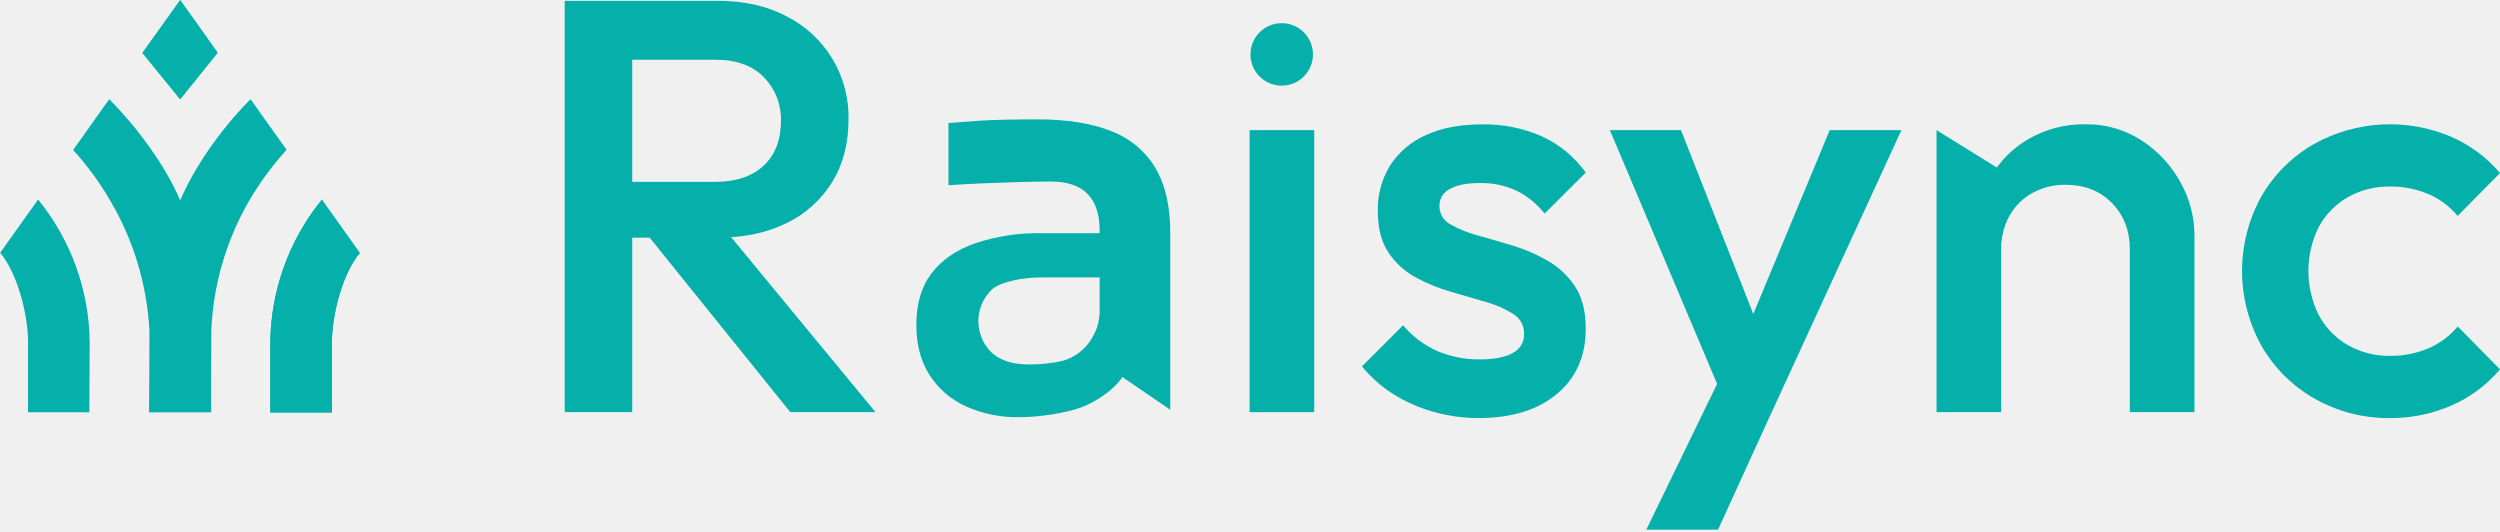
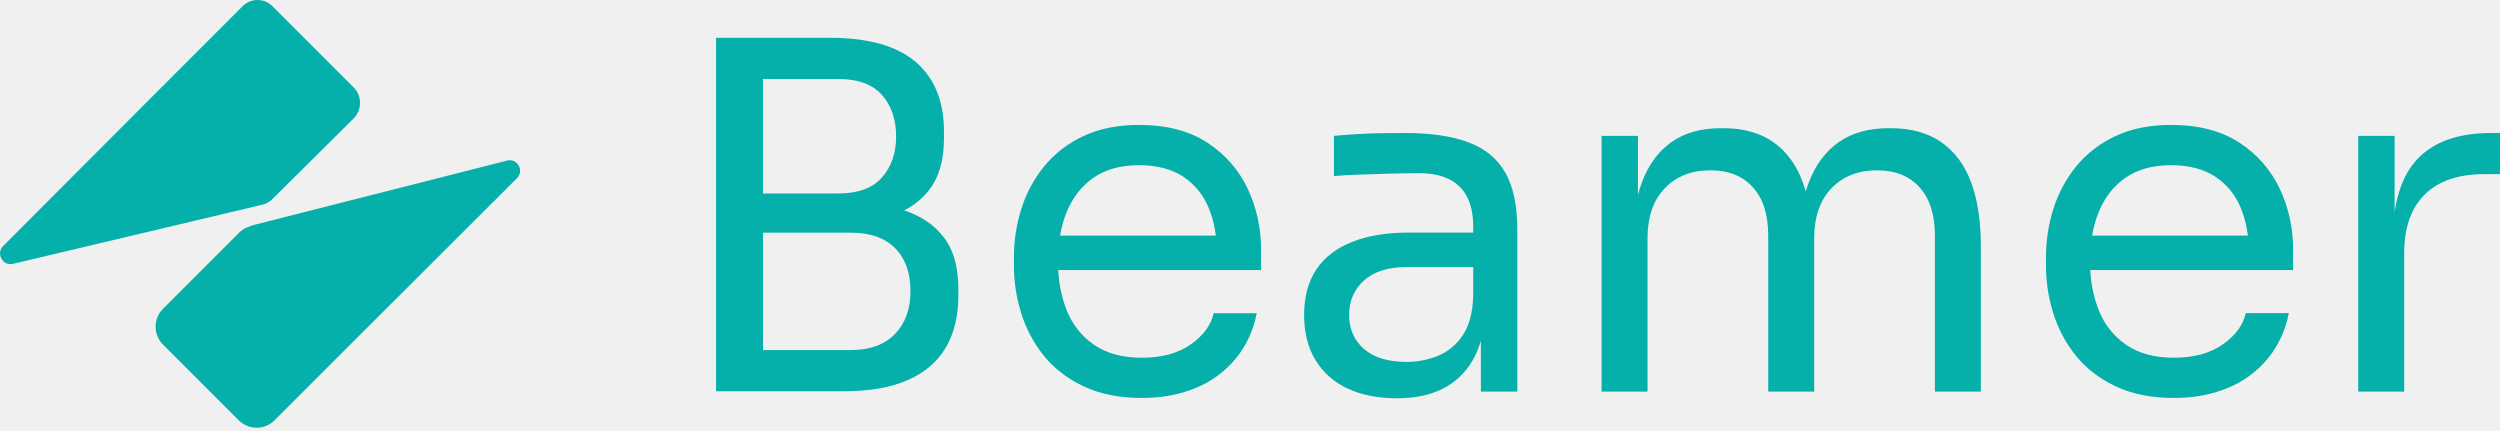
- <svg xmlns="http://www.w3.org/2000/svg" width="856" height="182" viewBox="0 0 856 182" fill="none">
-   <g clip-path="url(#clip0_30_1712)">
-     <path d="M349.1 142.84C342.701 142.982 336.352 141.687 330.52 139.05C325.444 136.713 321.154 132.955 318.17 128.23C315.223 123.563 313.75 117.897 313.75 111.23C313.75 104.01 315.493 98.117 318.98 93.55C322.467 88.984 327.467 85.557 333.98 83.27C341.309 80.852 348.994 79.692 356.71 79.84H379.26V94.99H356.35C350.58 94.99 342.67 96.38 339.61 99.14C338.151 100.54 336.989 102.221 336.196 104.081C335.403 105.941 334.994 107.943 334.994 109.965C334.994 111.987 335.403 113.989 336.196 115.849C336.989 117.71 338.151 119.39 339.61 120.79C342.67 123.56 346.83 124.79 352.61 124.79C356.309 124.788 359.996 124.389 363.61 123.6C367.614 122.547 371.088 120.054 373.37 116.6C375.29 113.53 376.37 111.23 376.61 105.93L389.72 111.1C389.113 117.953 387.447 123.727 384.72 128.42C382.01 133.11 375.66 137.42 370.26 139.48C365.22 141.36 355.96 142.84 349.1 142.84ZM380.67 126.6V111.23H376.52V78.94C376.52 73.413 375.14 69.233 372.38 66.4C369.62 63.567 365.41 62.154 359.75 62.16C356.737 62.16 353.127 62.22 348.92 62.34C344.713 62.46 340.477 62.61 336.21 62.79C331.943 62.97 328.123 63.18 324.75 63.42V42.14C327.52 41.9 330.61 41.66 334.04 41.42C337.47 41.18 341.04 41.03 344.77 40.96C348.5 40.89 351.99 40.87 355.24 40.87C365.34 40.87 373.727 42.203 380.4 44.87C386.719 47.227 392.06 51.645 395.56 57.41C398.98 63.123 400.693 70.55 400.7 79.69V140.3L380.67 126.6Z" fill="#05B0AB" />
-     <path d="M193.35 141.12V0.3H216.48V141.12H193.35ZM209.24 81.38V62.26H244.87C251.97 62.26 257.5 60.416 261.46 56.73C265.42 53.043 267.4 47.913 267.4 41.34C267.468 38.596 266.987 35.867 265.986 33.312C264.985 30.756 263.483 28.427 261.57 26.46C257.67 22.46 252.17 20.46 245.07 20.46H209.26V0.3H246.07C254.93 0.3 262.71 2.076 269.41 5.63C275.903 8.924 281.331 13.987 285.068 20.235C288.806 26.483 290.699 33.661 290.53 40.94C290.53 49.12 288.687 56.227 285 62.26C281.256 68.349 275.846 73.239 269.41 76.35C262.697 79.683 254.917 81.35 246.07 81.35L209.24 81.38ZM270.6 141.12L221.31 79.97L242.84 72.12L299.77 141.12H270.6Z" fill="#05B0AB" />
-     <path d="M427.87 141.12V44.56H449.99V141.12H427.87Z" fill="#05B0AB" />
-     <path d="M506.36 143.14C501.123 143.156 495.91 142.443 490.87 141.02C486.048 139.68 481.442 137.66 477.19 135.02C473.075 132.444 469.408 129.215 466.33 125.46L480.41 111.38C483.565 115.124 487.519 118.114 491.98 120.13C496.646 122.135 501.683 123.13 506.76 123.05C511.727 123.05 515.483 122.31 518.03 120.83C519.21 120.23 520.195 119.306 520.871 118.168C521.547 117.03 521.886 115.724 521.85 114.4C521.9 113.043 521.592 111.696 520.956 110.495C520.321 109.295 519.381 108.283 518.23 107.56C515.331 105.735 512.181 104.344 508.88 103.43C505.053 102.304 501.03 101.13 496.81 99.91C492.616 98.721 488.567 97.067 484.74 94.98C480.965 92.951 477.752 90.017 475.39 86.44C472.97 82.814 471.76 78.117 471.76 72.35C471.605 66.743 473.111 61.214 476.09 56.46C479.098 51.922 483.361 48.357 488.36 46.2C493.647 43.787 499.98 42.58 507.36 42.58C514.451 42.444 521.486 43.849 527.98 46.7C533.963 49.465 539.131 53.73 542.98 59.08L528.87 73.13C526.283 69.823 522.985 67.14 519.22 65.28C515.311 63.478 511.044 62.586 506.74 62.67C502.32 62.67 498.903 63.337 496.49 64.67C495.391 65.192 494.465 66.019 493.823 67.053C493.181 68.087 492.85 69.284 492.87 70.5C492.842 71.773 493.166 73.028 493.804 74.129C494.443 75.229 495.372 76.133 496.49 76.74C499.418 78.433 502.564 79.719 505.84 80.56C509.66 81.634 513.683 82.807 517.91 84.08C522.121 85.353 526.171 87.108 529.98 89.31C533.756 91.479 536.963 94.512 539.34 98.16C541.753 101.847 542.96 106.64 542.96 112.54C542.96 121.94 539.673 129.387 533.1 134.88C526.527 140.374 517.613 143.127 506.36 143.14Z" fill="#05B0AB" />
-     <path d="M592.46 142.13L551.22 44.56H575.57L603.73 116.18H596.73L626.5 44.56H651.04L606.18 142.13H592.46ZM563.69 181.36L593.69 119.6L606.16 142.13L588.26 181.36H563.69Z" fill="#05B0AB" />
-     <path d="M663.07 141.12V44.56L685.2 58.28V141.12H663.07ZM729.25 141.12V85.4C729.25 78.96 727.207 73.663 723.12 69.51C719.033 65.357 713.77 63.277 707.33 63.27C703.326 63.195 699.373 64.167 695.86 66.09C692.56 67.912 689.842 70.63 688.02 73.93C686.101 77.444 685.129 81.397 685.2 85.4L676.55 80.57C676.419 73.724 678.084 66.962 681.38 60.96C684.527 55.33 689.154 50.669 694.76 47.48C700.609 44.152 707.241 42.45 713.97 42.55C720.813 42.434 727.536 44.359 733.28 48.08C738.819 51.669 743.381 56.576 746.56 62.36C749.702 67.916 751.362 74.187 751.38 80.57V141.12H729.25Z" fill="#05B0AB" />
-     <path d="M818.37 143.14C809.316 143.257 800.394 140.962 792.52 136.49C784.94 132.198 778.654 125.946 774.32 118.39C769.965 110.56 767.68 101.749 767.68 92.79C767.68 83.831 769.965 75.019 774.32 67.19C778.678 59.678 784.96 53.464 792.52 49.19C799.644 45.264 807.569 43.015 815.693 42.615C823.817 42.214 831.925 43.673 839.4 46.88C845.801 49.684 851.476 53.915 855.99 59.25L841.5 73.93C838.768 70.641 835.287 68.056 831.35 66.39C827.232 64.677 822.809 63.819 818.35 63.87C813.244 63.773 808.206 65.058 803.77 67.59C799.614 70.008 796.203 73.523 793.91 77.75C791.595 82.425 790.39 87.572 790.39 92.79C790.39 98.007 791.595 103.154 793.91 107.83C796.179 112.1 799.593 115.653 803.77 118.09C808.207 120.639 813.253 121.936 818.37 121.84C822.83 121.895 827.254 121.037 831.37 119.32C835.311 117.66 838.793 115.074 841.52 111.78L856.01 126.47C851.487 131.804 845.806 136.034 839.4 138.84C832.771 141.737 825.604 143.202 818.37 143.14Z" fill="#05B0AB" />
-     <path opacity="0.19" d="M61.67 34.06C61.67 34.06 74.58 18.15 74.58 18.06C74.58 17.97 61.68 -0.09 61.7 -0.03L48.7 18.11L61.67 34.06Z" fill="#F2F2F2" />
-     <path opacity="0.19" d="M13.05 68.31L0.05 86.56C5.5 92.93 9.31 106.12 9.59 116.16C9.59 116.55 9.59 141.16 9.59 141.16H30.59C30.59 141.16 30.71 117.28 30.71 117.1C30.5 99.309 24.276 82.113 13.05 68.31Z" fill="#F2F2F2" />
-     <path opacity="0.19" d="M85.79 33.97C75.28 44.49 66.21 57.89 61.7 68.62C57.2 57.89 47.89 44.49 37.39 33.97L25.04 51.34C30.008 56.808 34.367 62.8 38.04 69.21C45.814 82.56 50.307 97.564 51.15 112.99C51.22 114.38 51.04 141.18 51.04 141.18H72.3C72.3 141.18 72.3 114.31 72.36 112.92C73.056 97.554 77.399 82.575 85.03 69.22C88.742 62.795 93.134 56.787 98.13 51.3L85.79 33.97Z" fill="#F2F2F2" />
-     <path d="M61.67 34.06C61.67 34.06 74.58 18.15 74.58 18.06C74.58 17.97 61.68 -0.09 61.7 -0.03L48.7 18.11L61.67 34.06Z" fill="#05B0AB" />
-     <path d="M13.05 68.31L0.05 86.56C5.5 92.93 9.31 106.12 9.59 116.16C9.59 116.55 9.59 141.16 9.59 141.16H30.59C30.59 141.16 30.71 117.28 30.71 117.1C30.5 99.309 24.276 82.113 13.05 68.31Z" fill="#05B0AB" />
-     <path d="M85.79 33.97C75.28 44.49 66.21 57.89 61.7 68.62C57.2 57.89 47.89 44.49 37.39 33.97L25.04 51.34C30.008 56.808 34.367 62.8 38.04 69.21C45.814 82.56 50.307 97.564 51.15 112.99C51.22 114.38 51.04 141.18 51.04 141.18H72.3C72.3 141.18 72.3 114.31 72.36 112.92C73.056 97.554 77.399 82.575 85.03 69.22C88.742 62.795 93.134 56.787 98.13 51.3L85.79 33.97Z" fill="#05B0AB" />
-     <path d="M110.2 68.38L123.2 86.63C117.75 93 113.94 106.2 113.66 116.23C113.66 116.62 113.66 141.23 113.66 141.23H92.55C92.55 141.23 92.55 117.37 92.55 117.23C92.739 99.419 98.961 82.198 110.2 68.38Z" fill="#05B0AB" />
-     <path d="M110.2 68.38L123.2 86.63C117.75 93 113.94 106.2 113.66 116.23C113.66 116.62 113.66 141.23 113.66 141.23H92.55C92.55 141.23 92.55 117.37 92.55 117.23C92.739 99.419 98.961 82.198 110.2 68.38Z" fill="#05B0AB" />
-     <path d="M438.86 29.33C444.769 29.33 449.56 24.539 449.56 18.63C449.56 12.72 444.769 7.93 438.86 7.93C432.951 7.93 428.16 12.72 428.16 18.63C428.16 24.539 432.951 29.33 438.86 29.33Z" fill="#05B0AB" />
-   </g>
+ <svg xmlns="http://www.w3.org/2000/svg" id="Layer_1" data-name="Layer 1" viewBox="0 0 2213.29 381.18">
  <defs>
-     <clipPath id="clip0_30_1712">
-       <rect width="856" height="181.36" fill="white" />
-     </clipPath>
+     <style>.cls-1{fill:#05B0AB;}</style>
  </defs>
+   <path class="cls-1" d="M835.54,210.06q-12.79-16.56-35.11-23.79A64.23,64.23,0,0,0,823,167.66q12.72-16.74,12.72-45.16v-5.93q0-40.27-25-61.69t-75.9-21.41H633.93v312.9H747.56q33.91,0,56.39-10t33.5-28.83q11-18.87,11-46v-5.93Q848.47,226.81,835.54,210.06ZM742.05,69.93q26.28,0,38.8,14.2t12.5,36.68q0,22-12.5,36.25t-38.8,14.2H675.48V69.93ZM792.29,295.7q-13.78,14.22-38.79,14.21h-78V206h78q25.44,0,39,13.78t13.57,37.95Q806.07,281.51,792.29,295.7Z" />
+   <path class="cls-1" d="M1010.86,352.31q-29.68,0-51.3-10.18t-35.19-26.92a113,113,0,0,1-20.14-37.53,139.45,139.45,0,0,1-6.58-42.4v-7.63a140.9,140.9,0,0,1,6.58-42.82,113,113,0,0,1,20.14-37.52,97.36,97.36,0,0,1,34.55-26.71q21-10,49.4-10,36.89,0,60.84,15.9a98.42,98.42,0,0,1,35.61,40.92,125,125,0,0,1,11.66,53.42V239.1h-201V208.57h171.29l-9.33,16.54q0-24.17-7.63-41.76A59.8,59.8,0,0,0,1046.9,156q-15.27-9.75-38.58-9.75-24.18,0-40.07,11T944.5,187.38q-7.85,19.06-7.84,44.09,0,24.17,7.84,43.46a66,66,0,0,0,24.38,30.52q16.54,11.25,42,11.24,26.72,0,43.46-11.87t20.14-27.56h38.16q-4.68,23.33-18.66,40.28a89.9,89.9,0,0,1-35.19,25.86Q1037.56,352.31,1010.86,352.31Z" />
+   <path class="cls-1" d="M1236.85,352.61q-25.44,0-43.89-8.69a64.17,64.17,0,0,1-28.41-25.23q-10-16.53-10-39.86,0-24.16,10.81-40.27T1197,214.18q20.77-8.28,50-8.27h61.48v30.53h-63.18q-24.58,0-37.73,11.87t-13.14,30.52q0,18.68,13.14,30.11t37.73,11.45a73.15,73.15,0,0,0,27.57-5.3,48.41,48.41,0,0,0,21.83-17.81q8.68-12.5,9.54-34.56l11,16.11q-2.12,24.18-11.66,40.5a62.65,62.65,0,0,1-26.28,24.8Q1260.59,352.6,1236.85,352.61Zm74.19-5.93V278.83h-6.78V200.4q0-23.33-12.09-35.2t-35.4-11.86q-13.14,0-27.13.42t-26.71.84q-12.72.43-22,1.28V120.26q9.31-.84,19.71-1.48t21.41-.85q11-.21,21.21-.21,34.76,0,56.81,8.27t32.65,26.92q10.59,18.68,10.6,50.46V346.68Z" />
+   <path class="cls-1" d="M1417.89,346.68V120.26h32.22v97.1H1445q0-33.08,8.69-56.18t26.08-35.4q17.39-12.3,44.09-12.3h1.7q26.72,0,44.31,12.3t26.07,35.4q8.47,23.12,8.48,56.18h-11.87q0-33.08,8.91-56.18t26.5-35.4q17.58-12.3,44.3-12.3h1.7q26.7,0,44.52,12.3t26.49,35.4q8.68,23.12,8.7,56.18V346.68H1713V208.45q0-27.55-13.57-42.61t-37.73-15.05q-25,0-40.28,15.9T1606.14,211V346.68h-40.7V208.45q0-27.55-13.57-42.61t-37.74-15.05q-25,0-40.28,15.9T1458.59,211V346.68Z" />
+   <path class="cls-1" d="M1924.55,352.31q-29.68,0-51.3-10.18t-35.2-26.92a113.16,113.16,0,0,1-20.13-37.53,139.45,139.45,0,0,1-6.58-42.4v-7.63a140.9,140.9,0,0,1,6.58-42.82,113.21,113.21,0,0,1,20.13-37.52,97.48,97.48,0,0,1,34.56-26.71q21-10,49.39-10,36.88,0,60.85,15.9a98.42,98.42,0,0,1,35.61,40.92,125,125,0,0,1,11.66,53.42V239.1h-201V208.57h171.29l-9.33,16.54q0-24.17-7.63-41.76A59.86,59.86,0,0,0,1960.59,156q-15.27-9.75-38.59-9.75-24.16,0-40.06,11t-23.75,30.11q-7.85,19.06-7.84,44.09,0,24.17,7.84,43.46a66,66,0,0,0,24.38,30.52q16.54,11.25,42,11.24,26.7,0,43.46-11.87t20.14-27.56h38.15q-4.66,23.33-18.65,40.28a89.9,89.9,0,0,1-35.19,25.86Q1951.25,352.31,1924.55,352.31Z" />
+   <path class="cls-1" d="M2087.78,346.68V120.26H2120v93.28h-1.7q0-49.6,21.84-72.71t65.5-23.11h7.64v36.47h-14.42q-33.93,0-52.15,18t-18.23,51.93V346.68Z" />
+   <path class="cls-1" d="M231.87,181.36a18.4,18.4,0,0,0,9.14-5l72.18-71.6c7.27-7.27,7.45-19.82.18-27.09L241.16,5.45a18.62,18.62,0,0,0-26.33,0L129.31,91l0,0L2.85,217.72c-7.16,7.08.3,18.93,9.81,15.58l217.42-51.56Z" />
+   <path class="cls-1" d="M448,142.4,226.51,198.69c-4.86,1.25-10.7,3.2-14.5,7L144.3,273.4a22.37,22.37,0,0,0,0,31.63l67.1,67.1a22.39,22.39,0,0,0,31.64,0l72.26-72.26,0,0L457.69,157.77C464.74,150.78,457.4,139.09,448,142.4Z" />
</svg>
